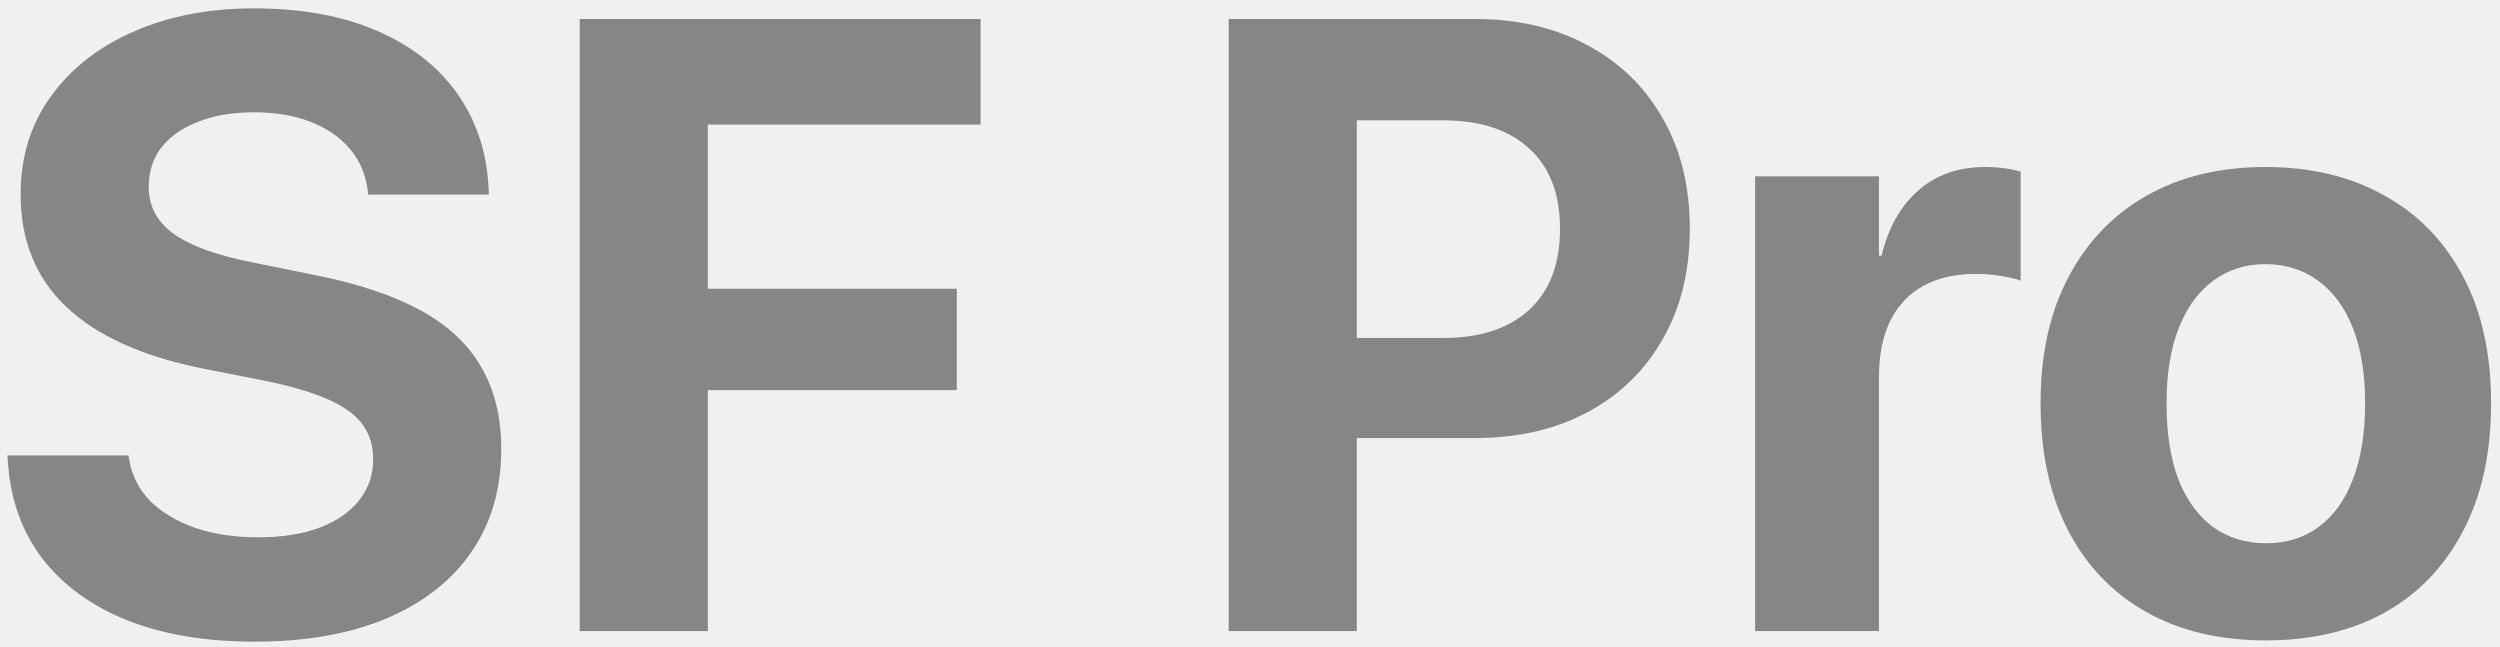
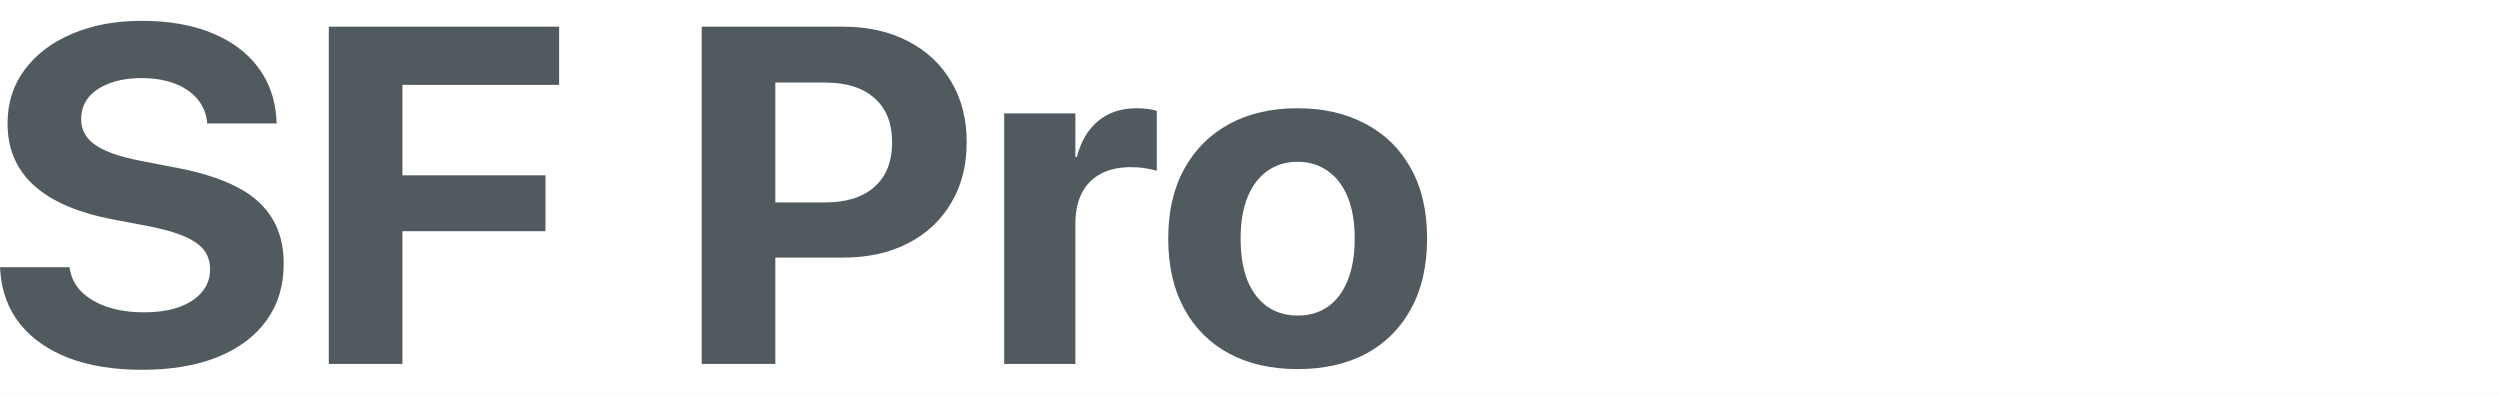
- <svg xmlns="http://www.w3.org/2000/svg" width="259" height="67" viewBox="0 0 259 67" fill="none">
-   <path d="M26.352 66.477C21.342 66.477 16.962 65.744 13.212 64.279C9.491 62.785 6.562 60.661 4.423 57.907C2.284 55.124 1.083 51.784 0.819 47.888L0.775 47.185H13.3L13.388 47.668C13.681 49.309 14.413 50.73 15.585 51.931C16.786 53.103 18.339 54.026 20.243 54.699C22.148 55.344 24.301 55.666 26.703 55.666C29.164 55.666 31.273 55.344 33.031 54.699C34.818 54.026 36.195 53.088 37.162 51.887C38.158 50.656 38.656 49.236 38.656 47.624V47.58C38.656 45.442 37.807 43.772 36.107 42.571C34.438 41.34 31.625 40.315 27.67 39.494L20.99 38.176C14.75 36.916 10.048 34.792 6.884 31.804C3.72 28.816 2.138 24.934 2.138 20.158V20.114C2.138 16.247 3.178 12.878 5.258 10.007C7.338 7.107 10.194 4.865 13.827 3.283C17.46 1.672 21.62 0.866 26.308 0.866C31.2 0.866 35.419 1.628 38.964 3.152C42.538 4.675 45.321 6.828 47.313 9.612C49.306 12.395 50.404 15.632 50.609 19.323L50.653 20.158H38.129L38.085 19.631C37.851 17.961 37.221 16.54 36.195 15.368C35.17 14.167 33.808 13.244 32.108 12.6C30.439 11.955 28.505 11.633 26.308 11.633C24.052 11.633 22.104 11.97 20.463 12.644C18.822 13.288 17.562 14.182 16.684 15.324C15.834 16.467 15.409 17.8 15.409 19.323V19.367C15.409 21.36 16.259 22.971 17.958 24.201C19.657 25.432 22.323 26.413 25.956 27.146L32.68 28.508C37.103 29.387 40.736 30.603 43.578 32.156C46.42 33.708 48.515 35.671 49.862 38.044C51.239 40.388 51.928 43.215 51.928 46.526V46.569C51.928 50.642 50.902 54.172 48.852 57.16C46.83 60.119 43.9 62.419 40.062 64.06C36.254 65.671 31.684 66.477 26.352 66.477ZM60.058 65.378V1.965H101.586V12.907H73.329V29.914H99.125V40.417H73.329V65.378H60.058ZM133.974 45.383V35.012H149.53C153.339 35.012 156.298 34.045 158.407 32.111C160.546 30.149 161.615 27.365 161.615 23.762V23.674C161.615 20.07 160.546 17.302 158.407 15.368C156.298 13.435 153.339 12.468 149.53 12.468H133.974V1.965H152.782C157.235 1.965 161.132 2.873 164.472 4.69C167.812 6.477 170.404 8.996 172.25 12.248C174.125 15.5 175.062 19.294 175.062 23.63V23.718C175.062 28.083 174.125 31.892 172.25 35.144C170.404 38.396 167.812 40.915 164.472 42.702C161.132 44.489 157.235 45.383 152.782 45.383H133.974ZM127.294 65.378V1.965H140.565V65.378H127.294ZM181.83 65.378V18.269H194.662V26.486H194.926C195.629 23.586 196.903 21.33 198.749 19.719C200.595 18.108 202.895 17.302 205.648 17.302C206.352 17.302 207.025 17.346 207.67 17.434C208.314 17.522 208.871 17.639 209.34 17.785V29.079C208.812 28.874 208.139 28.713 207.318 28.596C206.498 28.449 205.619 28.376 204.682 28.376C202.572 28.376 200.771 28.786 199.276 29.607C197.782 30.427 196.64 31.628 195.849 33.21C195.058 34.792 194.662 36.726 194.662 39.011V65.378H181.83ZM234.74 66.345C229.965 66.345 225.834 65.364 222.348 63.401C218.861 61.438 216.166 58.625 214.262 54.963C212.357 51.301 211.405 46.921 211.405 41.823V41.736C211.405 36.667 212.372 32.317 214.306 28.684C216.239 25.022 218.949 22.209 222.436 20.246C225.922 18.283 230.009 17.302 234.696 17.302C239.413 17.302 243.515 18.283 247.001 20.246C250.517 22.18 253.241 24.978 255.175 28.64C257.108 32.273 258.075 36.638 258.075 41.736V41.823C258.075 46.95 257.108 51.345 255.175 55.007C253.271 58.669 250.575 61.482 247.089 63.444C243.603 65.378 239.486 66.345 234.74 66.345ZM234.784 56.281C236.864 56.281 238.666 55.725 240.189 54.611C241.742 53.469 242.929 51.828 243.749 49.69C244.599 47.522 245.023 44.9 245.023 41.823V41.736C245.023 38.689 244.599 36.096 243.749 33.957C242.899 31.819 241.698 30.193 240.146 29.079C238.593 27.937 236.776 27.365 234.696 27.365C232.646 27.365 230.844 27.937 229.291 29.079C227.768 30.193 226.581 31.819 225.731 33.957C224.882 36.096 224.457 38.689 224.457 41.736V41.823C224.457 44.9 224.867 47.522 225.688 49.69C226.537 51.828 227.738 53.469 229.291 54.611C230.844 55.725 232.675 56.281 234.784 56.281Z" fill="#858686" />
+ <svg xmlns="http://www.w3.org/2000/svg" width="480" height="76" viewBox="0 0 480 76" fill="none">
+   <g clip-path="url(#clip0_1389_815)">
+     <rect width="480" height="76" fill="white" />
+     <rect opacity="0.8" width="480" height="76" fill="white" />
+     <path d="M27.236 71C21.901 71 17.237 70.252 13.244 68.756C9.282 67.23 6.162 65.061 3.884 62.249C1.607 59.407 0.328 55.996 0.047 52.017L0 51.3H13.337L13.431 51.793C13.743 53.468 14.523 54.919 15.771 56.146C17.05 57.343 18.703 58.285 20.731 58.973C22.759 59.631 25.052 59.961 27.611 59.961C30.231 59.961 32.477 59.631 34.349 58.973C36.253 58.285 37.719 57.328 38.748 56.101C39.809 54.845 40.34 53.394 40.34 51.748V51.703C40.34 49.519 39.435 47.814 37.625 46.587C35.847 45.331 32.852 44.284 28.64 43.446L21.527 42.1C14.882 40.813 9.874 38.644 6.505 35.593C3.135 32.541 1.451 28.577 1.451 23.701V23.656C1.451 19.707 2.558 16.266 4.773 13.334C6.988 10.372 10.03 8.084 13.899 6.468C17.767 4.823 22.198 4 27.189 4C32.4 4 36.892 4.778 40.667 6.334C44.473 7.889 47.437 10.088 49.559 12.93C51.68 15.773 52.85 19.078 53.069 22.848L53.115 23.701H39.778L39.731 23.162C39.482 21.457 38.811 20.006 37.719 18.809C36.627 17.582 35.176 16.64 33.367 15.982C31.588 15.324 29.529 14.995 27.189 14.995C24.787 14.995 22.712 15.339 20.965 16.027C19.218 16.685 17.877 17.597 16.941 18.764C16.036 19.931 15.584 21.292 15.584 22.848V22.893C15.584 24.927 16.488 26.573 18.298 27.829C20.107 29.086 22.946 30.088 26.815 30.836L33.975 32.227C38.686 33.125 42.555 34.366 45.581 35.952C48.607 37.537 50.838 39.542 52.273 41.965C53.739 44.359 54.472 47.246 54.472 50.626V50.671C54.472 54.83 53.38 58.435 51.197 61.486C49.044 64.508 45.924 66.856 41.837 68.532C37.781 70.177 32.914 71 27.236 71ZM63.13 69.878V5.122H107.354V16.296H77.263V33.663H104.733V44.389H77.263V69.878H63.13ZM141.844 49.459V38.869H158.41C162.466 38.869 165.617 37.882 167.863 35.907C170.141 33.902 171.279 31.06 171.279 27.381V27.291C171.279 23.611 170.141 20.784 167.863 18.809C165.617 16.835 162.466 15.847 158.41 15.847H141.844V5.122H161.873C166.615 5.122 170.765 6.049 174.322 7.904C177.878 9.729 180.639 12.302 182.604 15.623C184.601 18.944 185.599 22.818 185.599 27.246V27.336C185.599 31.793 184.601 35.683 182.604 39.003C180.639 42.324 177.878 44.897 174.322 46.722C170.765 48.547 166.615 49.459 161.873 49.459H141.844ZM134.73 69.878V5.122H148.863V69.878H134.73ZM192.806 69.878V21.771H206.471V30.163H206.752C207.501 27.201 208.858 24.897 210.823 23.252C212.789 21.606 215.238 20.784 218.17 20.784C218.92 20.784 219.637 20.829 220.323 20.918C221.009 21.008 221.602 21.128 222.102 21.277V32.81C221.54 32.601 220.823 32.437 219.949 32.317C219.075 32.167 218.139 32.093 217.141 32.093C214.895 32.093 212.977 32.511 211.385 33.349C209.794 34.187 208.577 35.413 207.735 37.029C206.893 38.644 206.471 40.619 206.471 42.952V69.878H192.806ZM249.15 70.865C244.065 70.865 239.666 69.863 235.954 67.859C232.241 65.854 229.371 62.982 227.343 59.242C225.315 55.503 224.301 51.03 224.301 45.825V45.735C224.301 40.559 225.331 36.116 227.39 32.407C229.449 28.667 232.334 25.795 236.048 23.79C239.76 21.786 244.112 20.784 249.104 20.784C254.127 20.784 258.495 21.786 262.207 23.79C265.951 25.765 268.852 28.622 270.912 32.362C272.97 36.071 274 40.529 274 45.735V45.825C274 51.06 272.97 55.548 270.912 59.287C268.884 63.027 266.013 65.899 262.301 67.904C258.589 69.878 254.204 70.865 249.15 70.865ZM249.197 60.589C251.412 60.589 253.331 60.02 254.953 58.883C256.607 57.717 257.871 56.041 258.744 53.857C259.649 51.644 260.101 48.966 260.101 45.825V45.735C260.101 42.623 259.649 39.976 258.744 37.792C257.839 35.608 256.56 33.947 254.907 32.81C253.253 31.644 251.319 31.06 249.104 31.06C246.92 31.06 245.002 31.644 243.348 32.81C241.726 33.947 240.462 35.608 239.557 37.792C238.653 39.976 238.2 42.623 238.2 45.735V45.825C238.2 48.966 238.637 51.644 239.511 53.857C240.415 56.041 241.694 57.717 243.348 58.883C245.002 60.02 246.951 60.589 249.197 60.589Z" fill="#505A5F" />
+   </g>
+   <defs>
+     <clipPath id="clip0_1389_815">
+       <rect width="480" height="76" fill="white" />
+     </clipPath>
+   </defs>
</svg>
